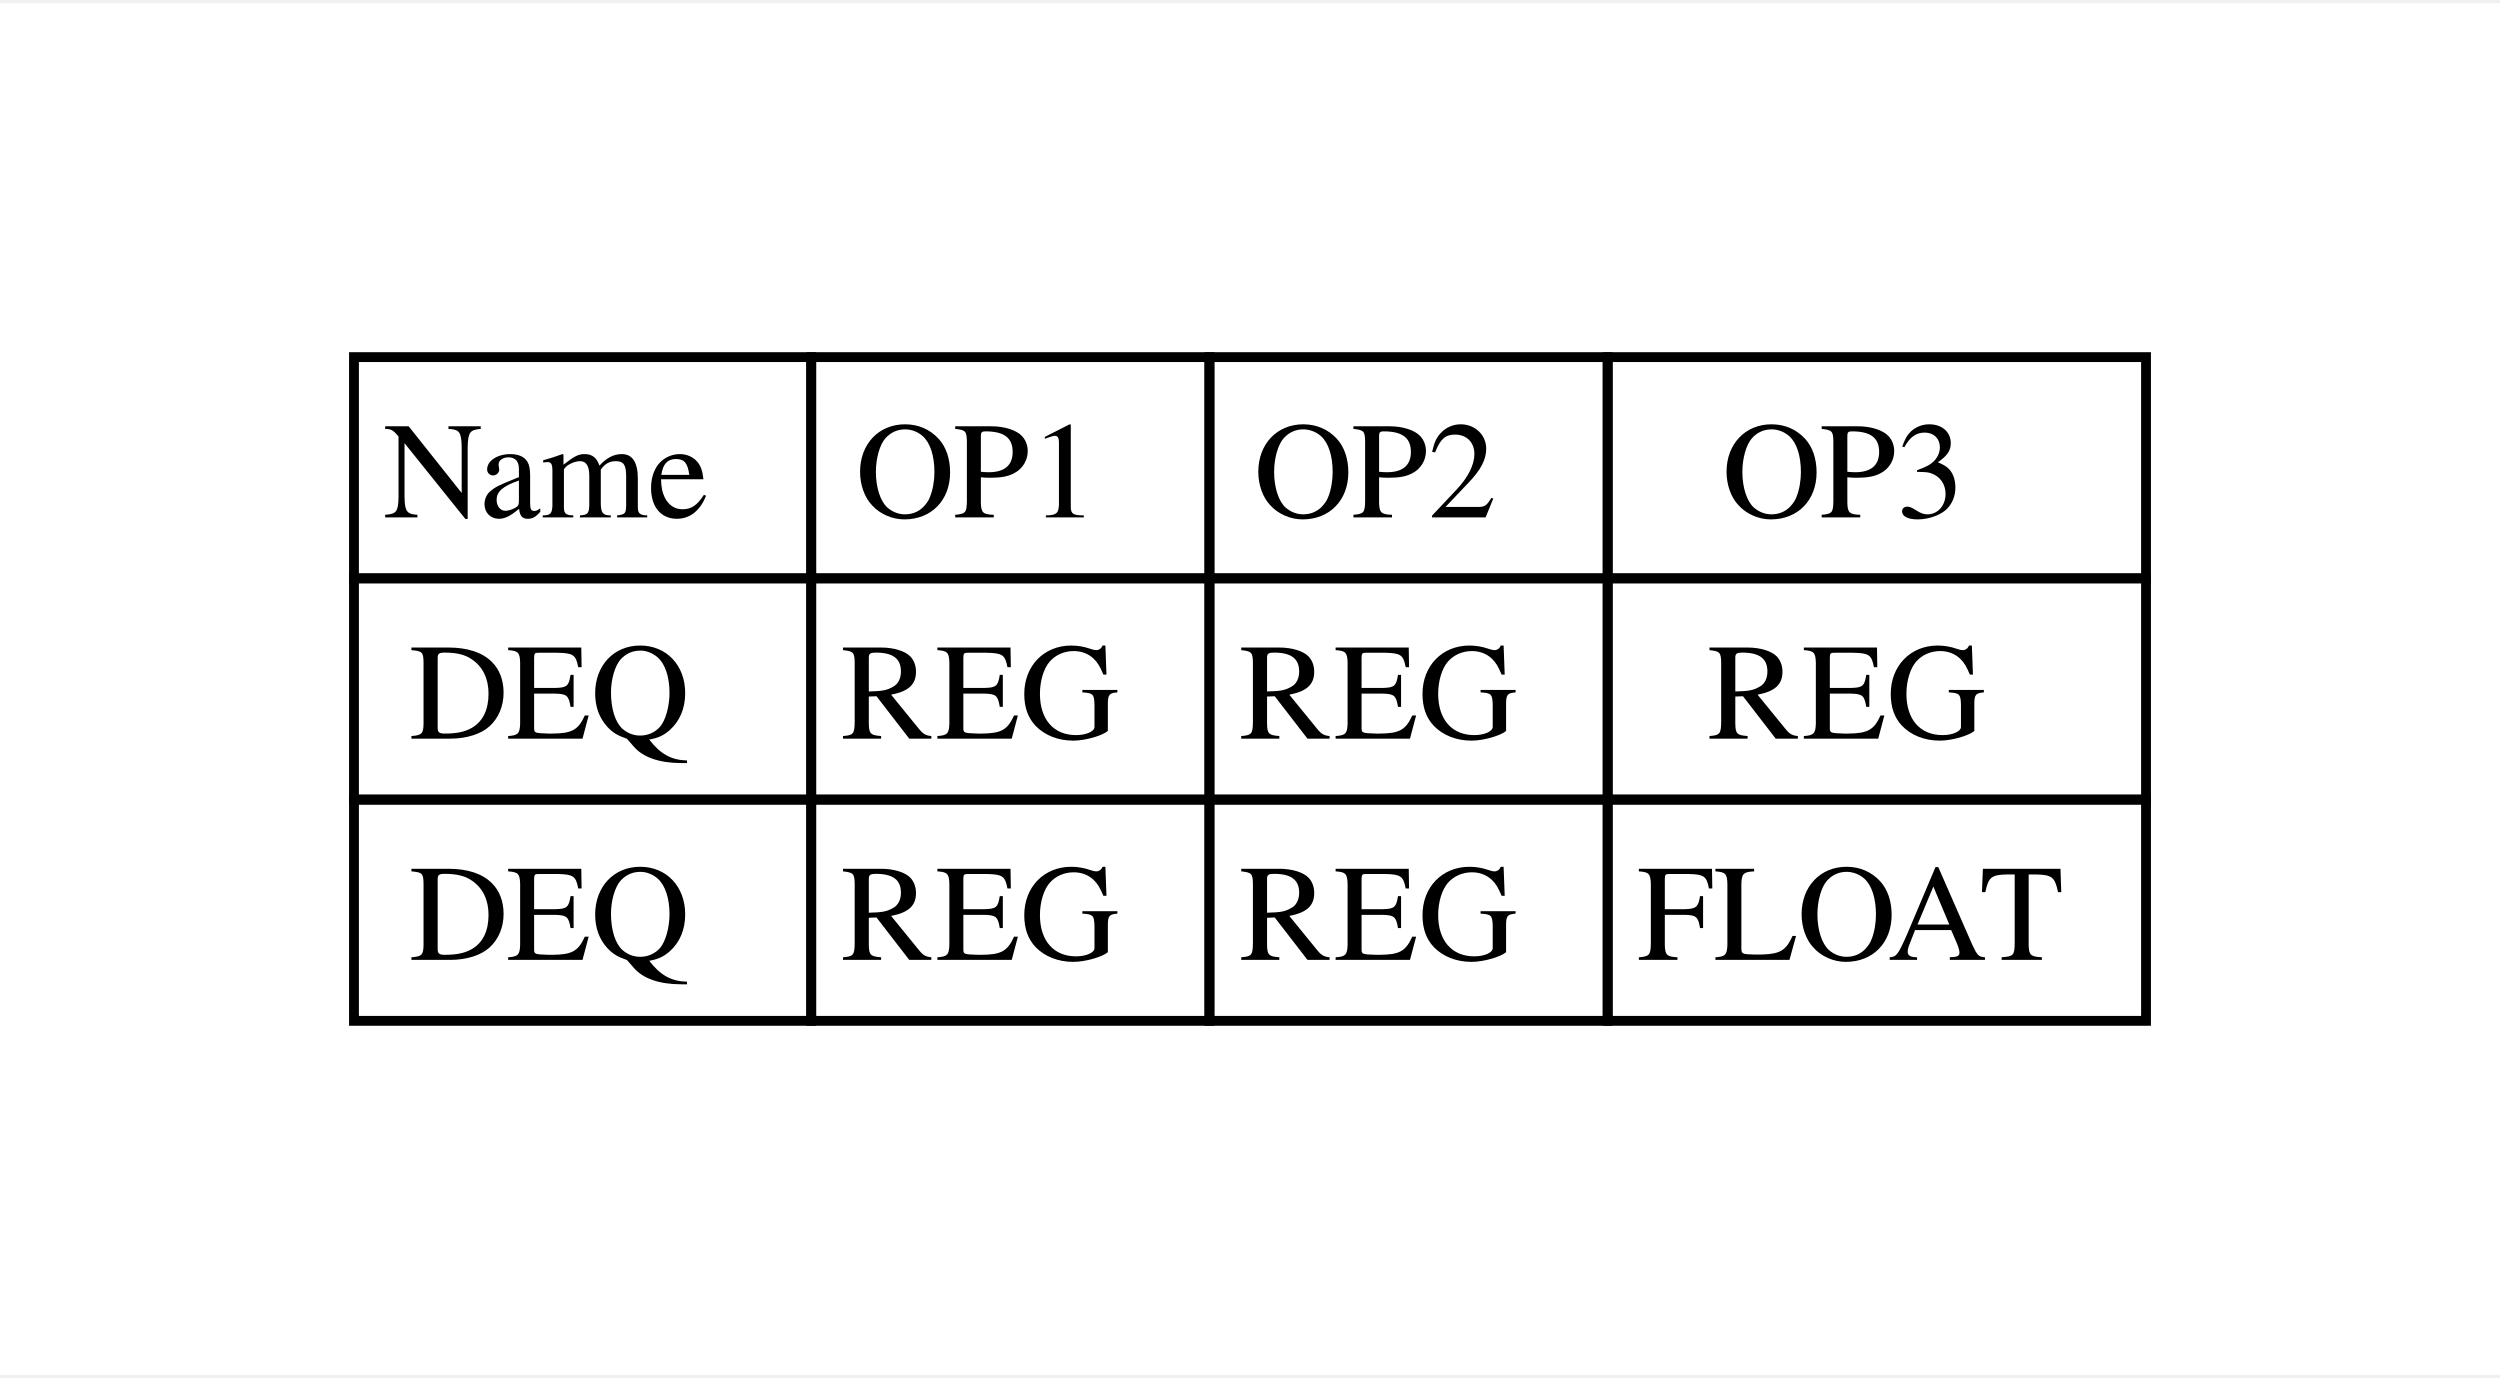
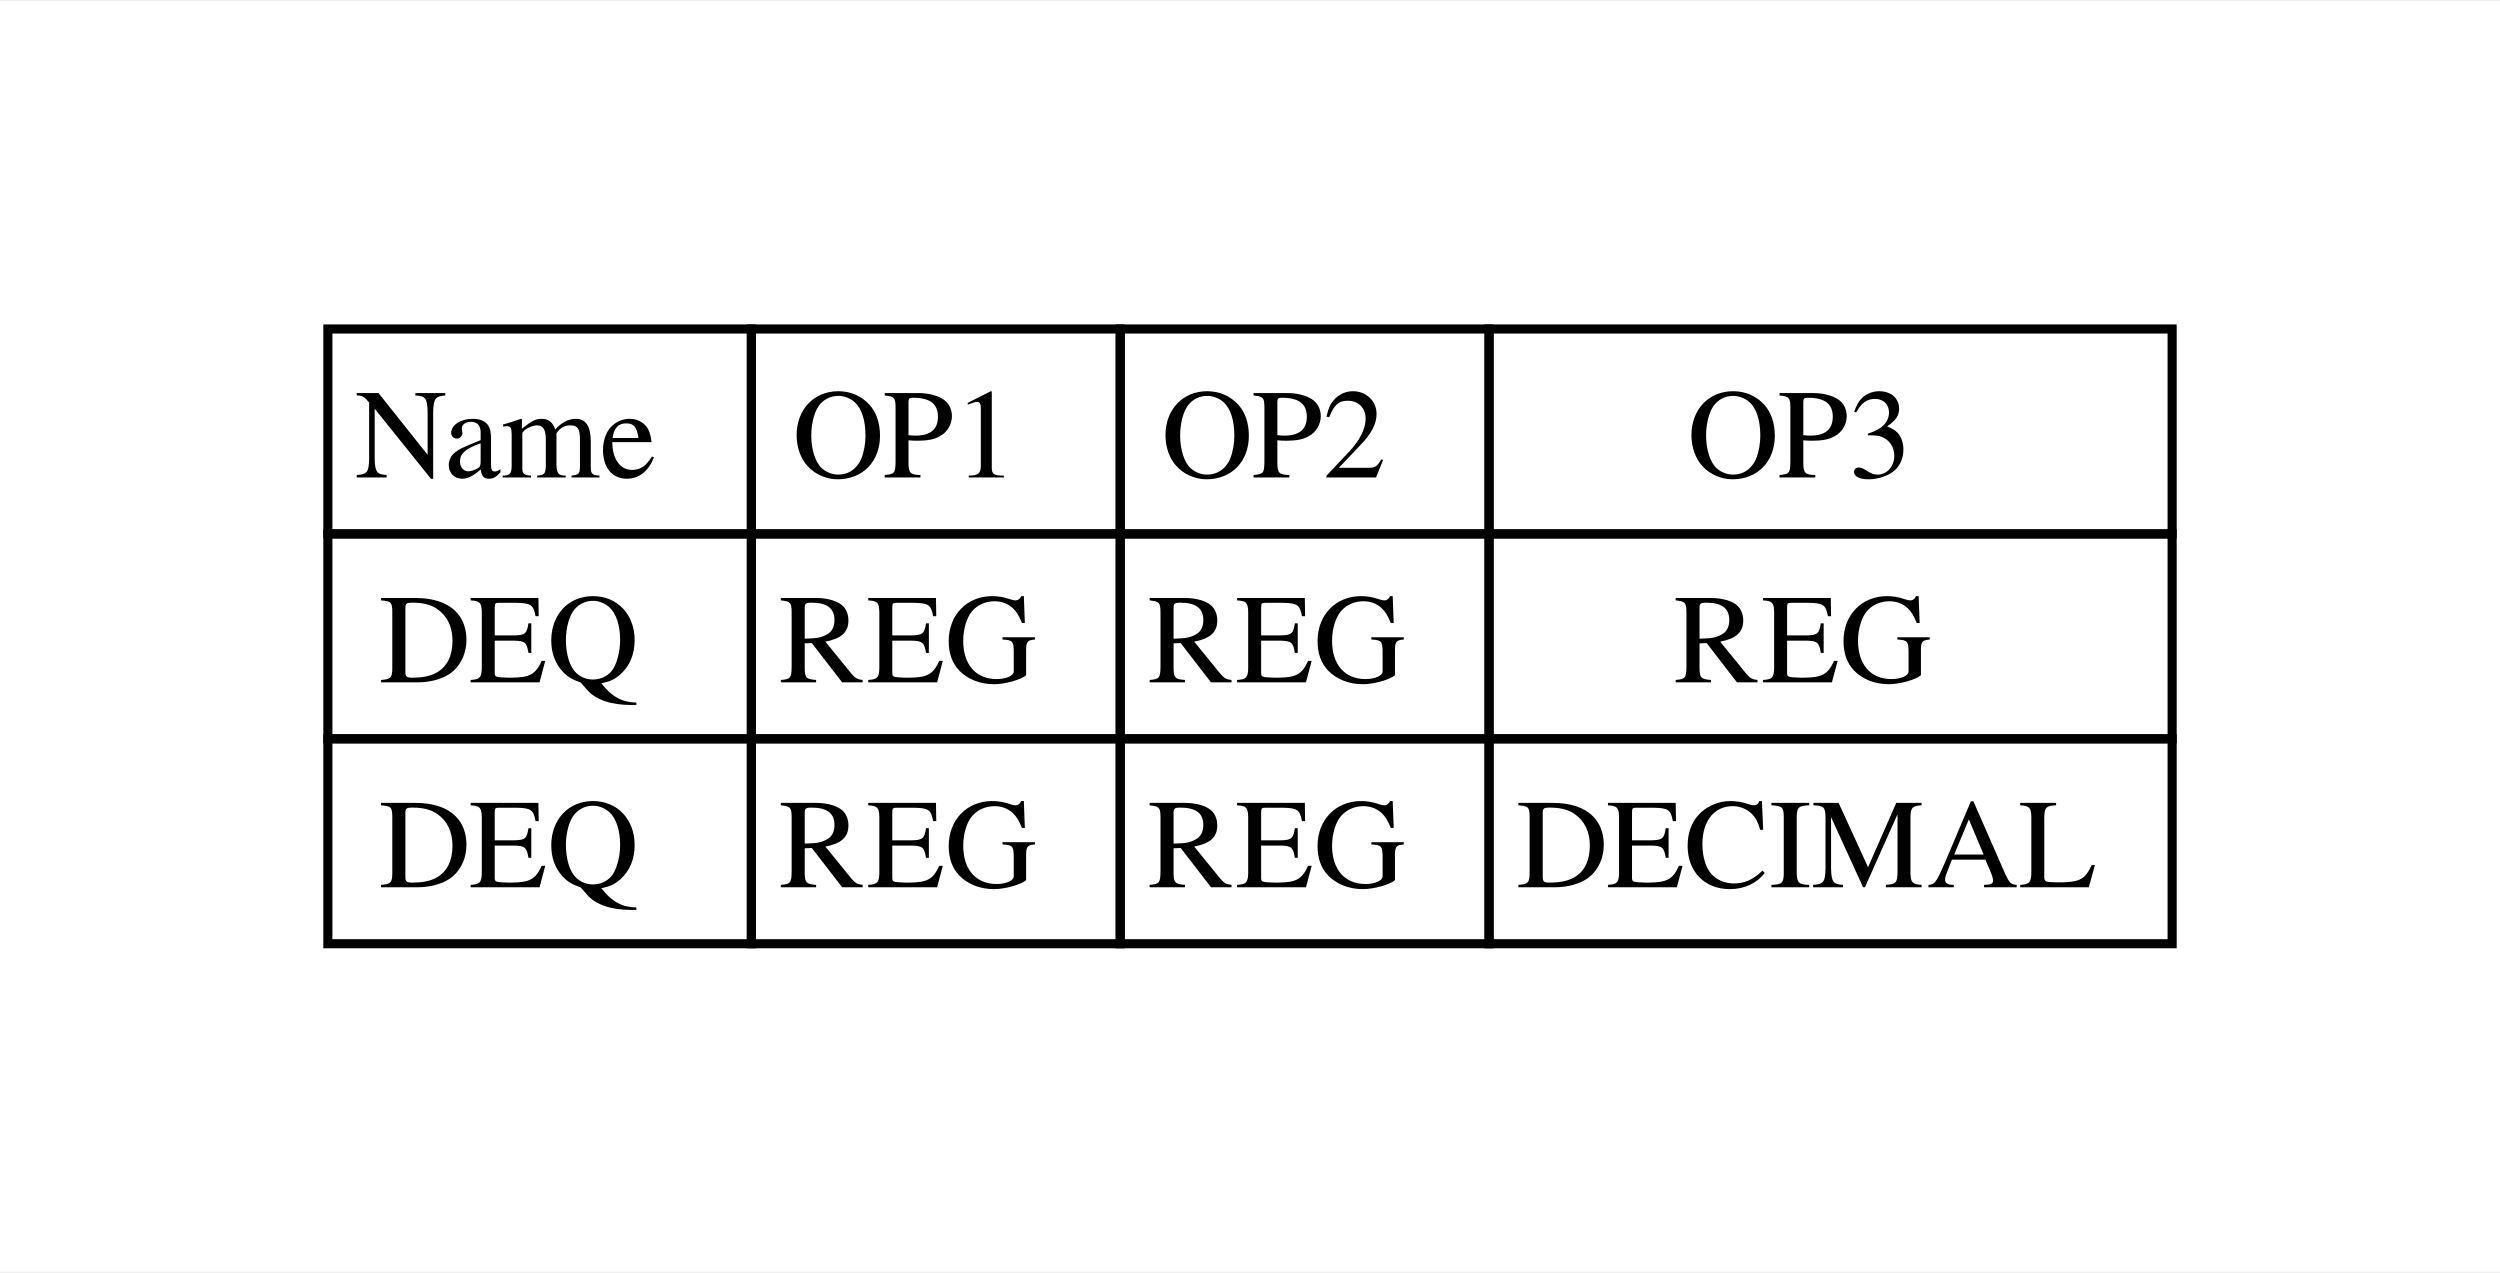
- <svg xmlns="http://www.w3.org/2000/svg" width="254pt" height="140pt" viewBox="0.00 0.00 254.25 139.50">
+ <svg xmlns="http://www.w3.org/2000/svg" width="275pt" height="140pt" viewBox="0.00 0.00 274.50 139.50">
  <g id="graph0" class="graph" transform="scale(1 1) rotate(0) translate(36 103.5)">
-     <polygon fill="white" stroke="none" points="-36,36 -36,-103.5 218.25,-103.5 218.25,36 -36,36" />
+     <polygon fill="white" stroke="none" points="-36,36 -36,-103.5 238.5,-103.5 238.5,36 -36,36" />
    <g id="node1" class="node">
      <polygon fill="none" stroke="black" points="0,-45 0,-67.5 46.5,-67.5 46.5,-45 0,-45" />
      <text text-anchor="start" x="3" y="-51.2" font-family="Times,serif" font-size="14.00"> Name </text>
      <polygon fill="none" stroke="black" points="46.5,-45 46.5,-67.5 87,-67.5 87,-45 46.5,-45" />
      <text text-anchor="start" x="51" y="-51.2" font-family="Times,serif" font-size="14.00"> OP1 </text>
      <polygon fill="none" stroke="black" points="87,-45 87,-67.5 127.5,-67.5 127.5,-45 87,-45" />
      <text text-anchor="start" x="91.5" y="-51.2" font-family="Times,serif" font-size="14.00"> OP2 </text>
-       <polygon fill="none" stroke="black" points="127.5,-45 127.5,-67.5 182.25,-67.5 182.25,-45 127.5,-45" />
-       <text text-anchor="start" x="139.12" y="-51.2" font-family="Times,serif" font-size="14.00"> OP3 </text>
+       <polygon fill="none" stroke="black" points="127.5,-45 127.5,-67.5 202.5,-67.5 202.5,-45 127.5,-45" />
+       <text text-anchor="start" x="149.25" y="-51.2" font-family="Times,serif" font-size="14.00"> OP3 </text>
      <polygon fill="none" stroke="black" points="0,-22.5 0,-45 46.5,-45 46.5,-22.5 0,-22.5" />
      <text text-anchor="start" x="5.62" y="-28.7" font-family="Times,serif" font-size="14.00"> DEQ </text>
      <polygon fill="none" stroke="black" points="46.5,-22.5 46.5,-45 87,-45 87,-22.5 46.5,-22.5" />
      <text text-anchor="start" x="49.5" y="-28.7" font-family="Times,serif" font-size="14.00"> REG </text>
      <polygon fill="none" stroke="black" points="87,-22.5 87,-45 127.5,-45 127.5,-22.5 87,-22.5" />
      <text text-anchor="start" x="90" y="-28.7" font-family="Times,serif" font-size="14.00"> REG </text>
-       <polygon fill="none" stroke="black" points="127.5,-22.5 127.5,-45 182.25,-45 182.25,-22.5 127.5,-22.5" />
-       <text text-anchor="start" x="137.62" y="-28.7" font-family="Times,serif" font-size="14.00"> REG </text>
+       <polygon fill="none" stroke="black" points="127.5,-22.5 127.5,-45 202.5,-45 202.5,-22.5 127.5,-22.5" />
+       <text text-anchor="start" x="147.75" y="-28.7" font-family="Times,serif" font-size="14.00"> REG </text>
      <polygon fill="none" stroke="black" points="0,0 0,-22.5 46.5,-22.5 46.5,0 0,0" />
      <text text-anchor="start" x="5.62" y="-6.2" font-family="Times,serif" font-size="14.00"> DEQ </text>
      <polygon fill="none" stroke="black" points="46.5,0 46.5,-22.5 87,-22.5 87,0 46.5,0" />
      <text text-anchor="start" x="49.5" y="-6.2" font-family="Times,serif" font-size="14.00"> REG </text>
      <polygon fill="none" stroke="black" points="87,0 87,-22.5 127.5,-22.5 127.5,0 87,0" />
      <text text-anchor="start" x="90" y="-6.2" font-family="Times,serif" font-size="14.00"> REG </text>
-       <polygon fill="none" stroke="black" points="127.5,0 127.5,-22.5 182.25,-22.5 182.25,0 127.5,0" />
-       <text text-anchor="start" x="130.5" y="-6.2" font-family="Times,serif" font-size="14.00"> FLOAT </text>
+       <polygon fill="none" stroke="black" points="127.5,0 127.5,-22.5 202.5,-22.5 202.5,0 127.5,0" />
+       <text text-anchor="start" x="130.5" y="-6.2" font-family="Times,serif" font-size="14.00"> DECIMAL </text>
    </g>
  </g>
</svg>
